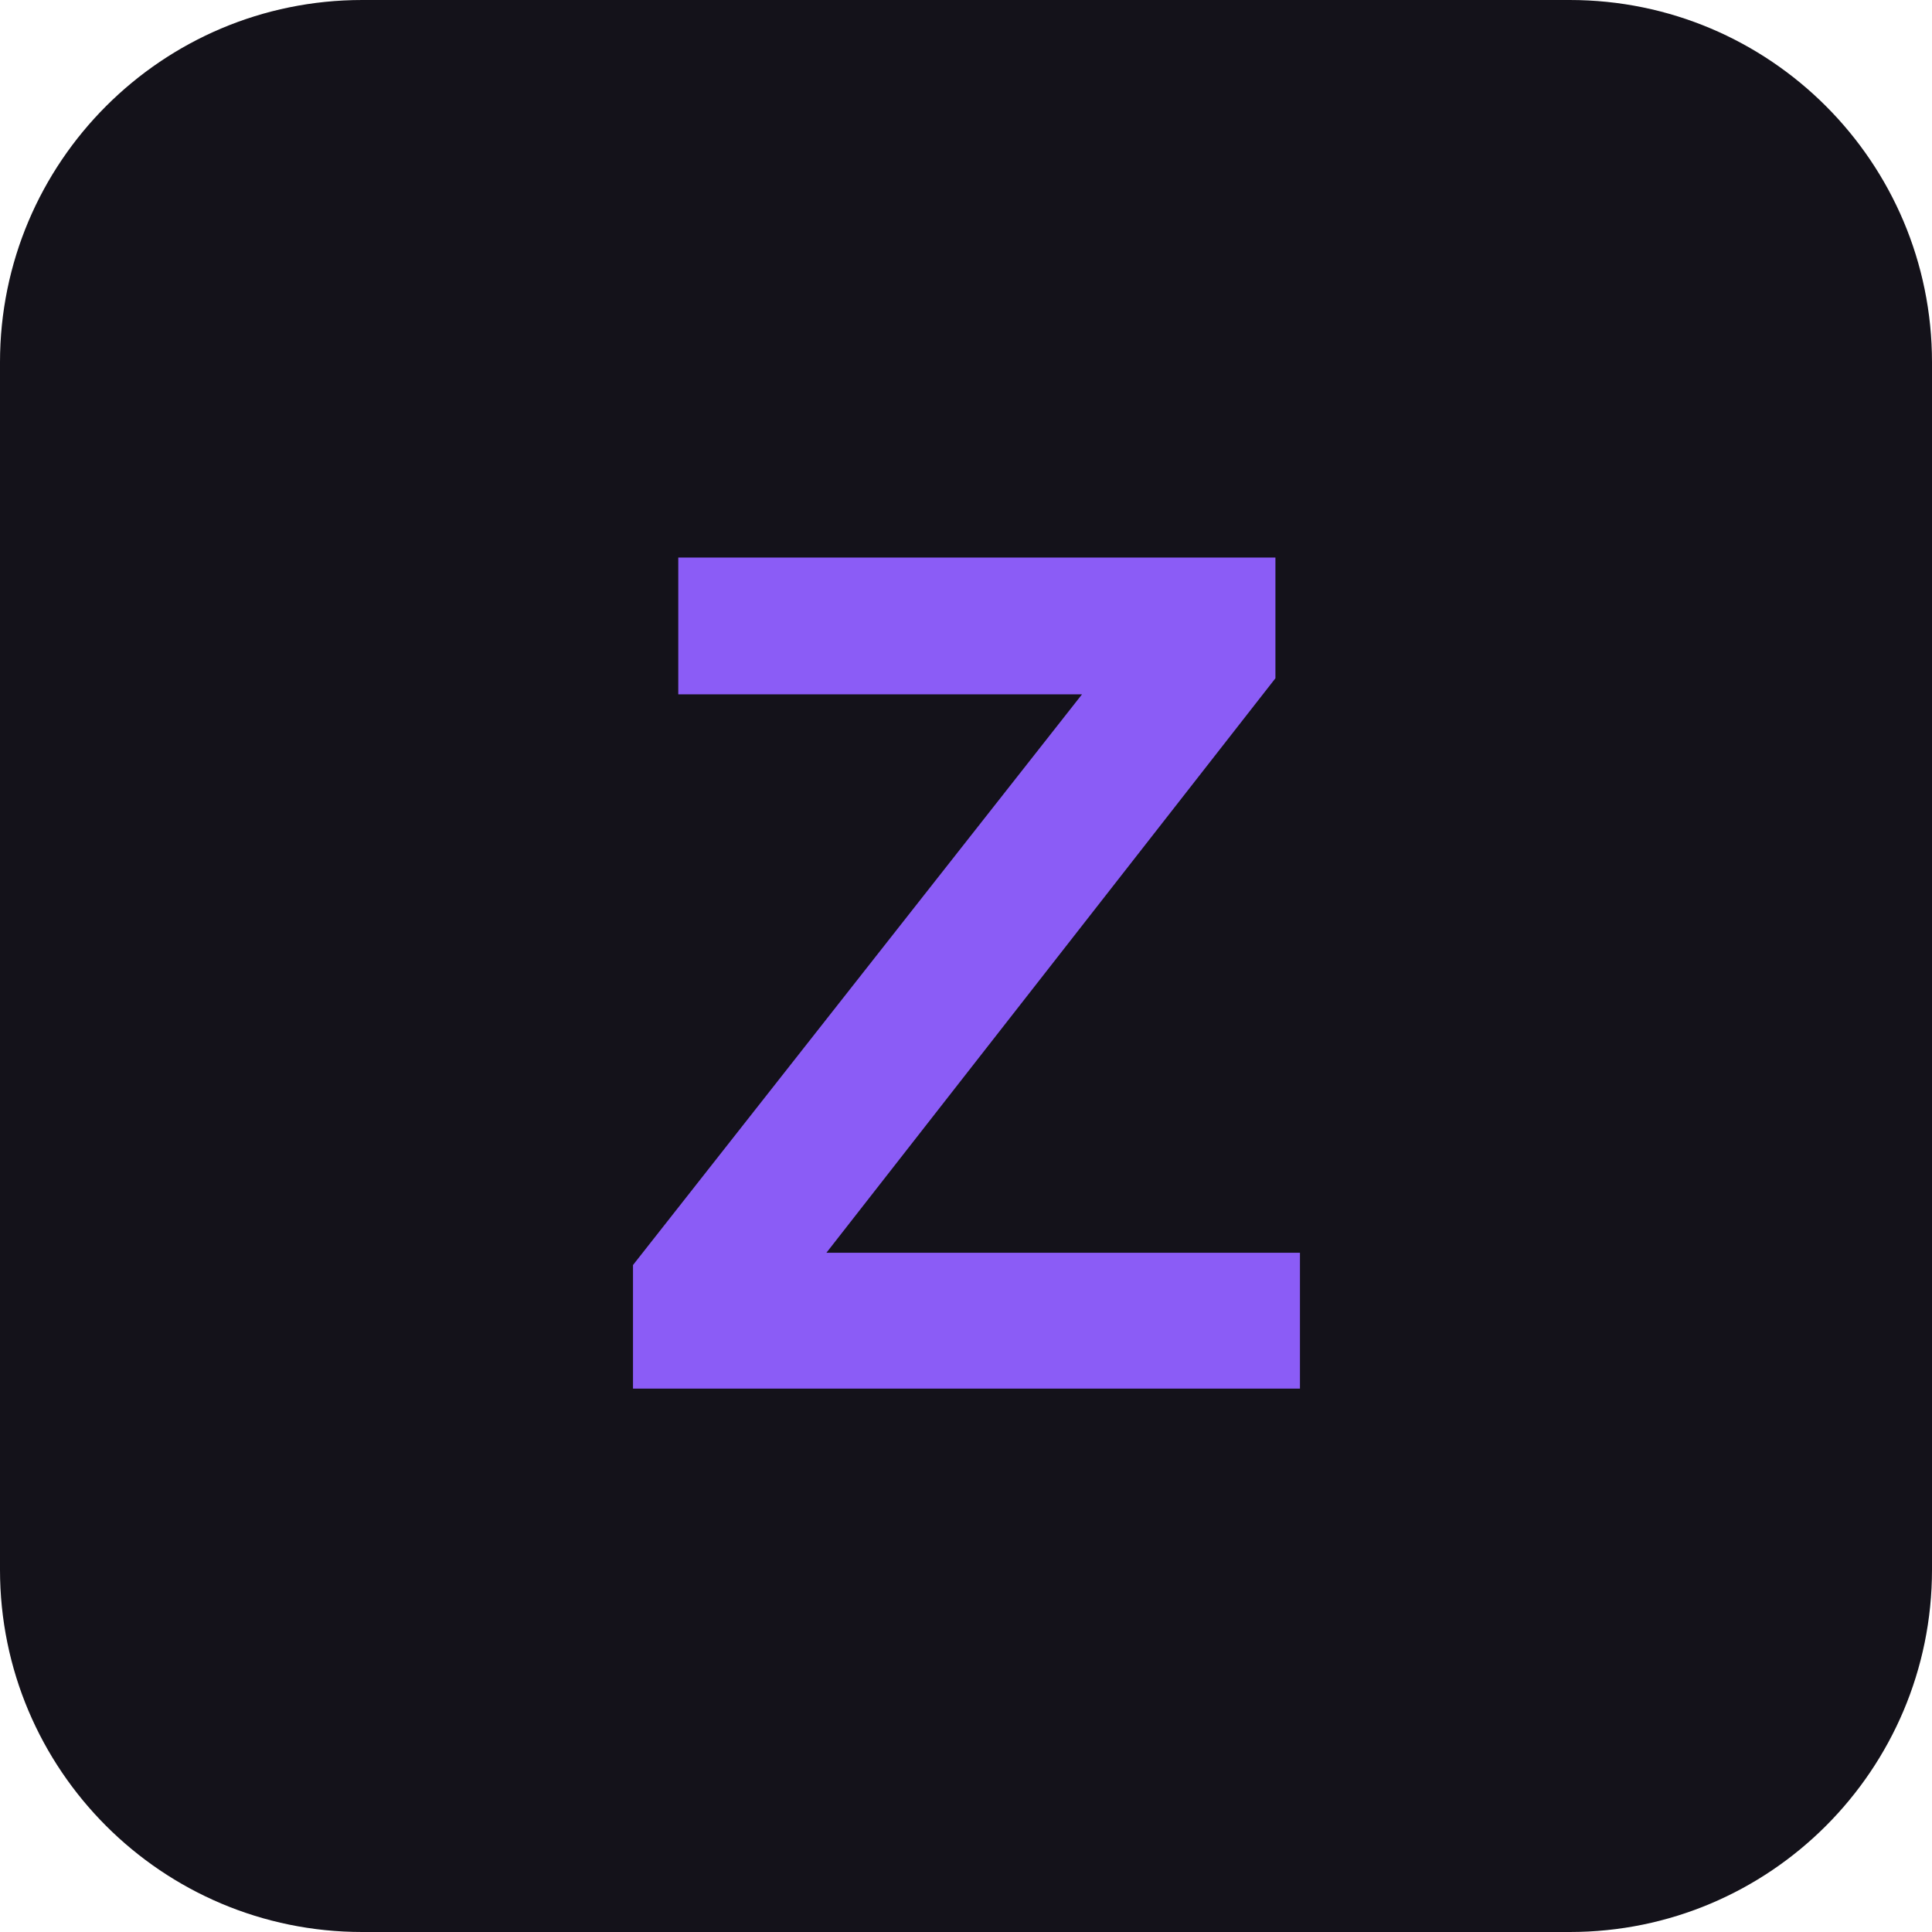
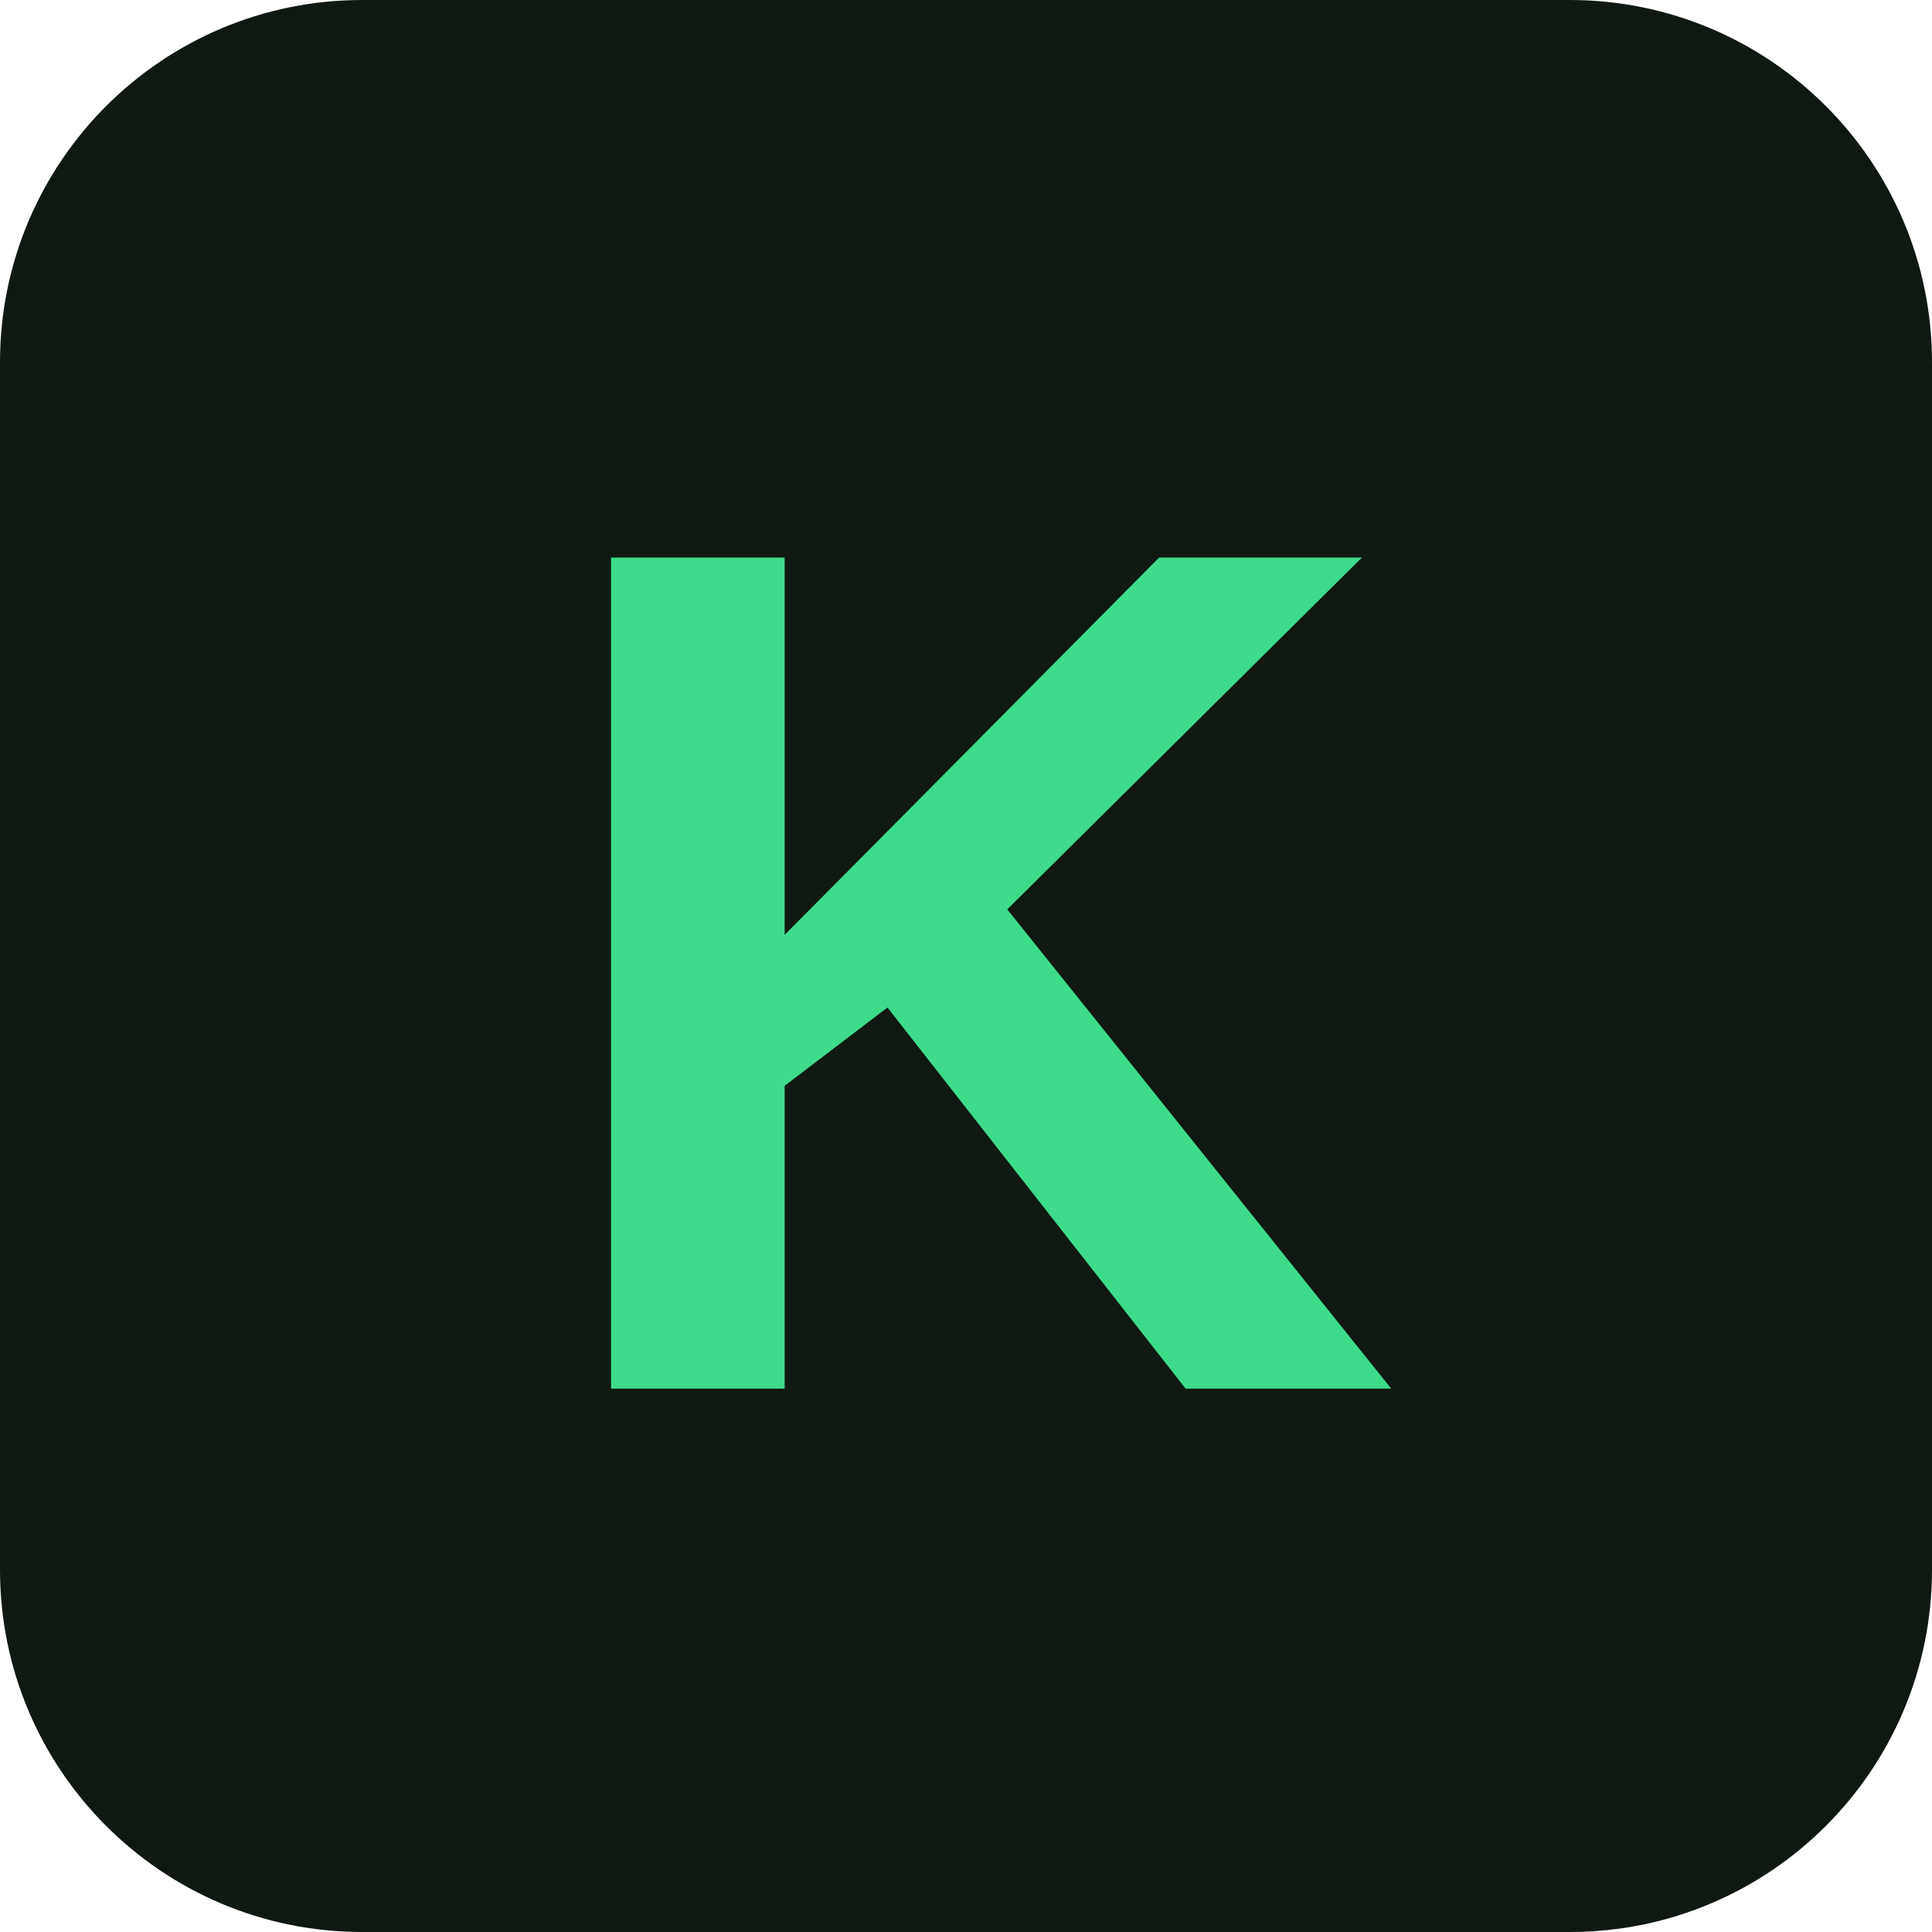
<svg xmlns="http://www.w3.org/2000/svg" viewBox="0 0 32 32">
-   <rect width="32" height="32" rx="6" fill="rgb(20, 18, 26)" />
-   <text x="16" y="23" font-family="Arial, sans-serif" font-weight="800" font-size="20" fill="rgb(139, 92, 246)" text-anchor="middle">Z</text>
+   <rect width="32" height="32" rx="6" fill="rgb(15, 25, 18)" />
+   <text x="16" y="23" font-family="Arial, sans-serif" font-weight="800" font-size="20" fill="rgb(61, 219, 138)" text-anchor="middle">K</text>
</svg>
